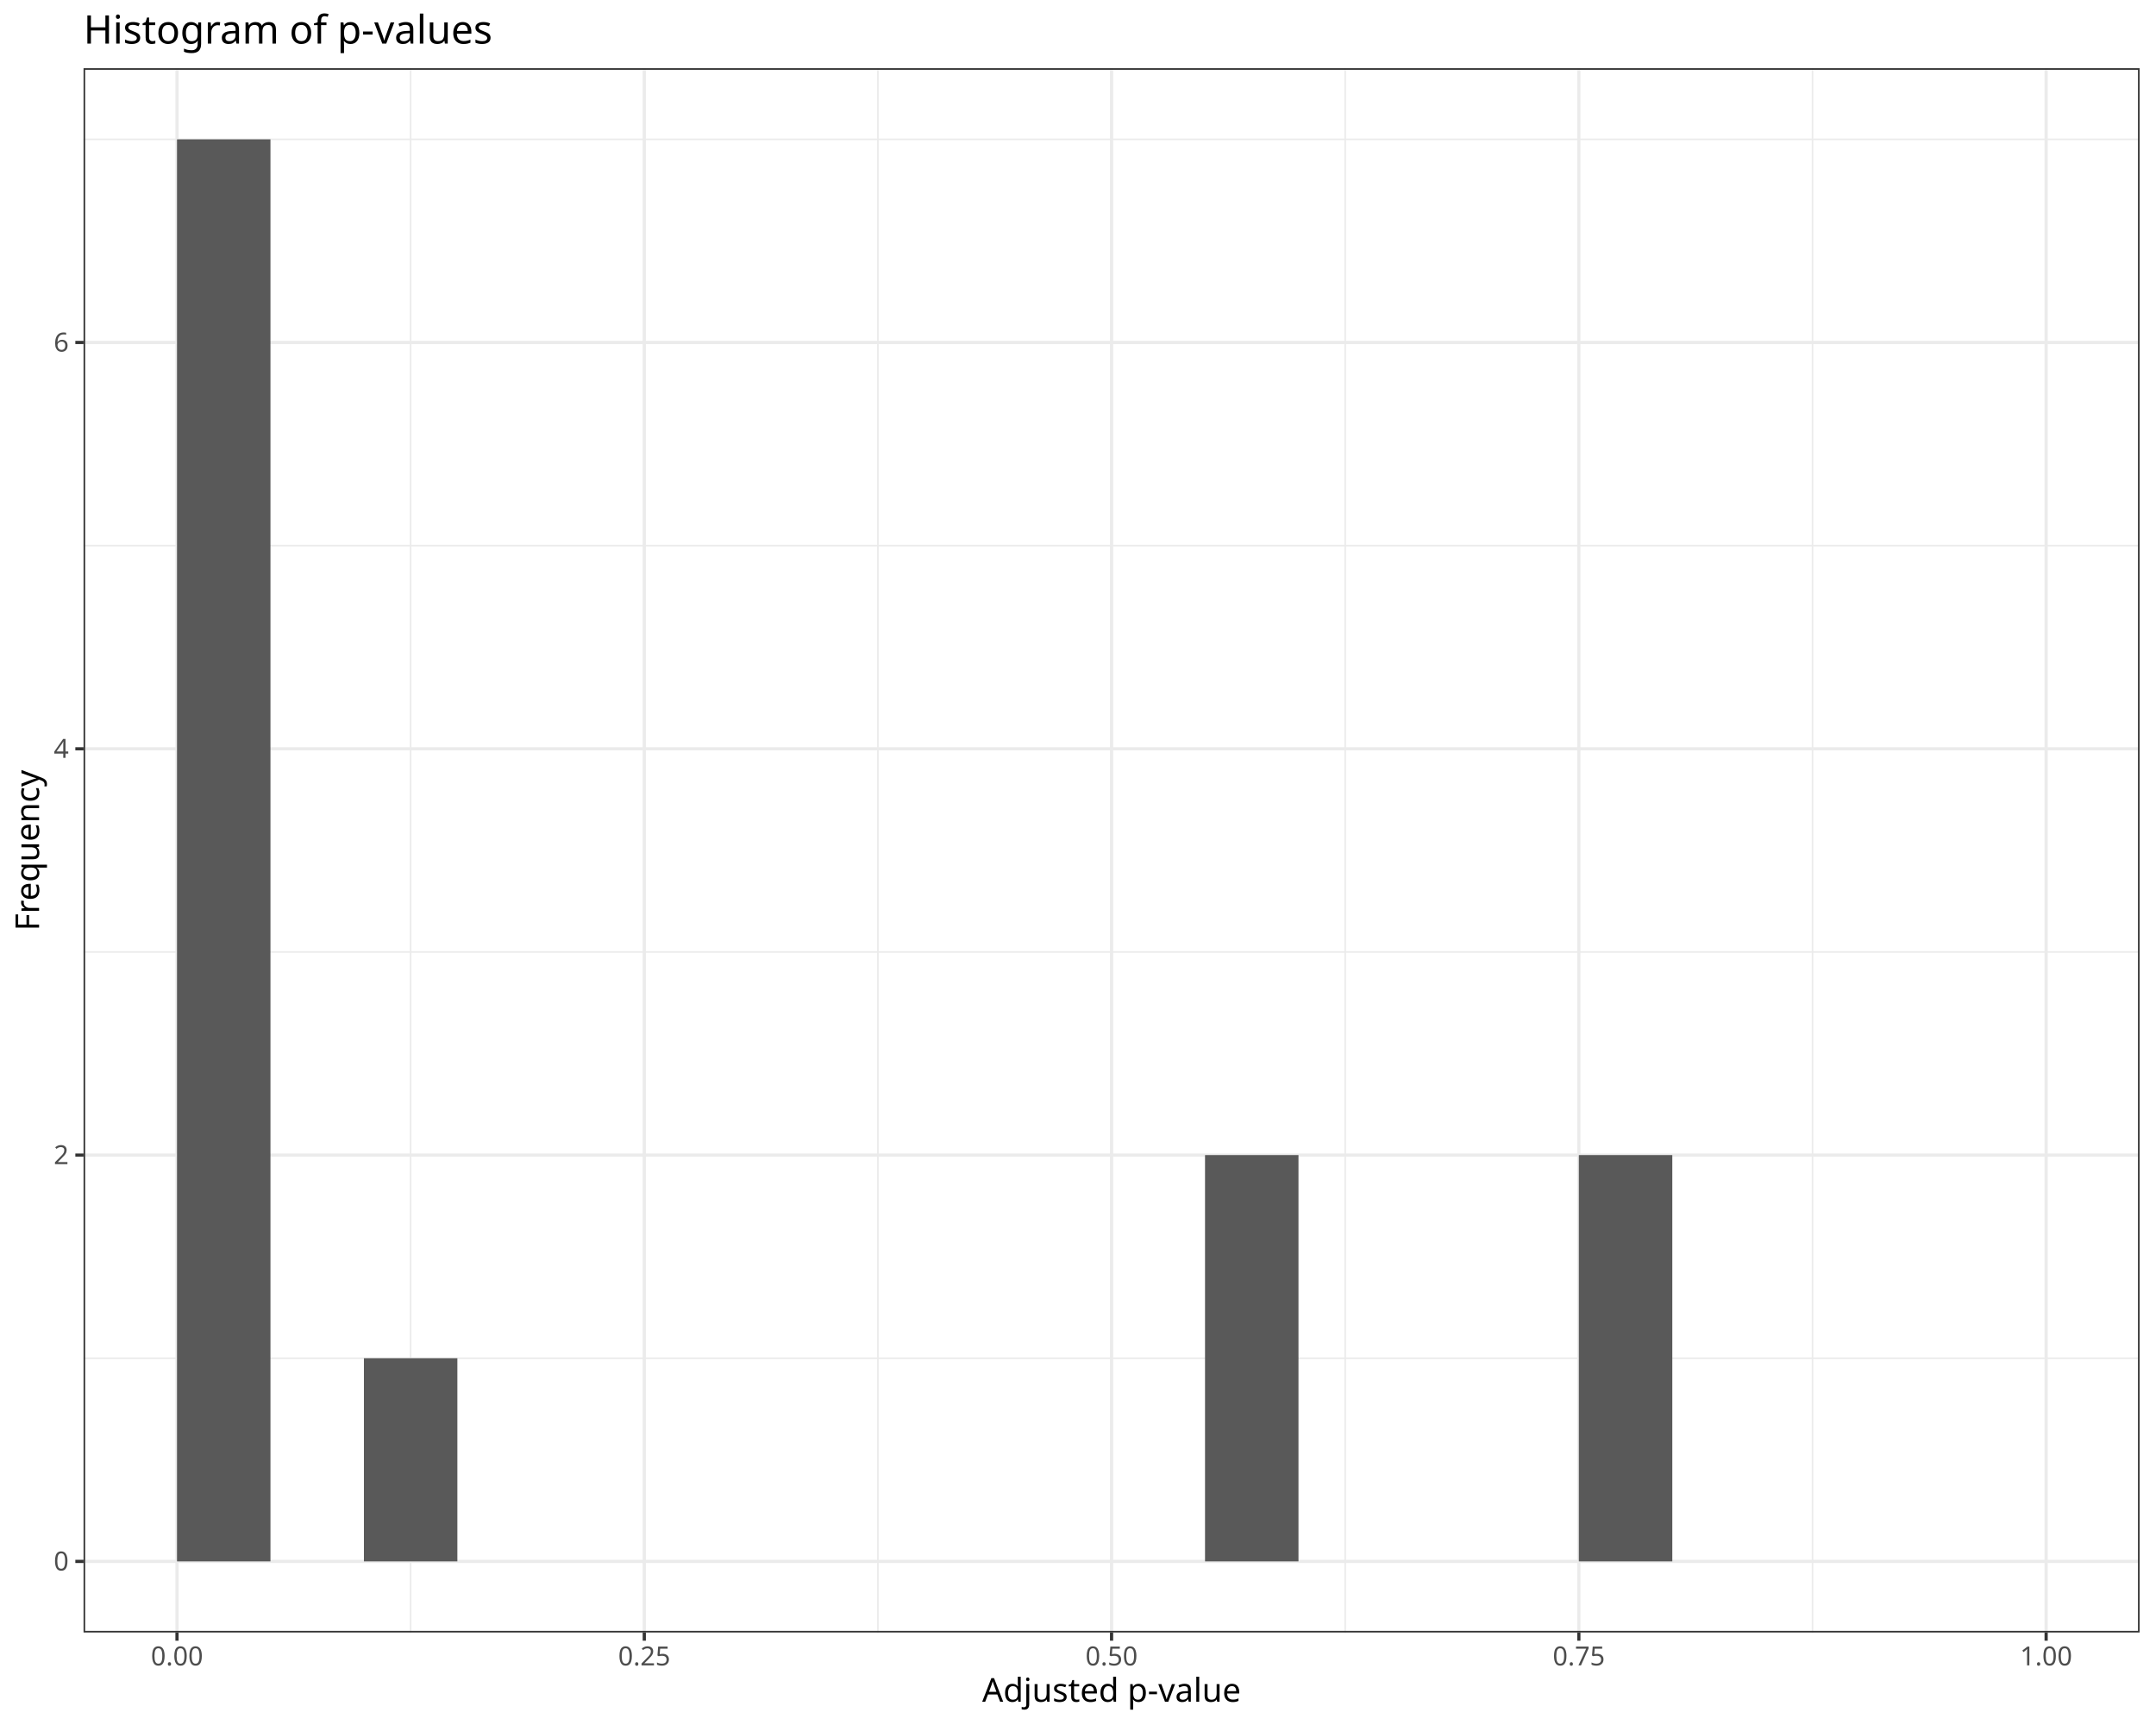
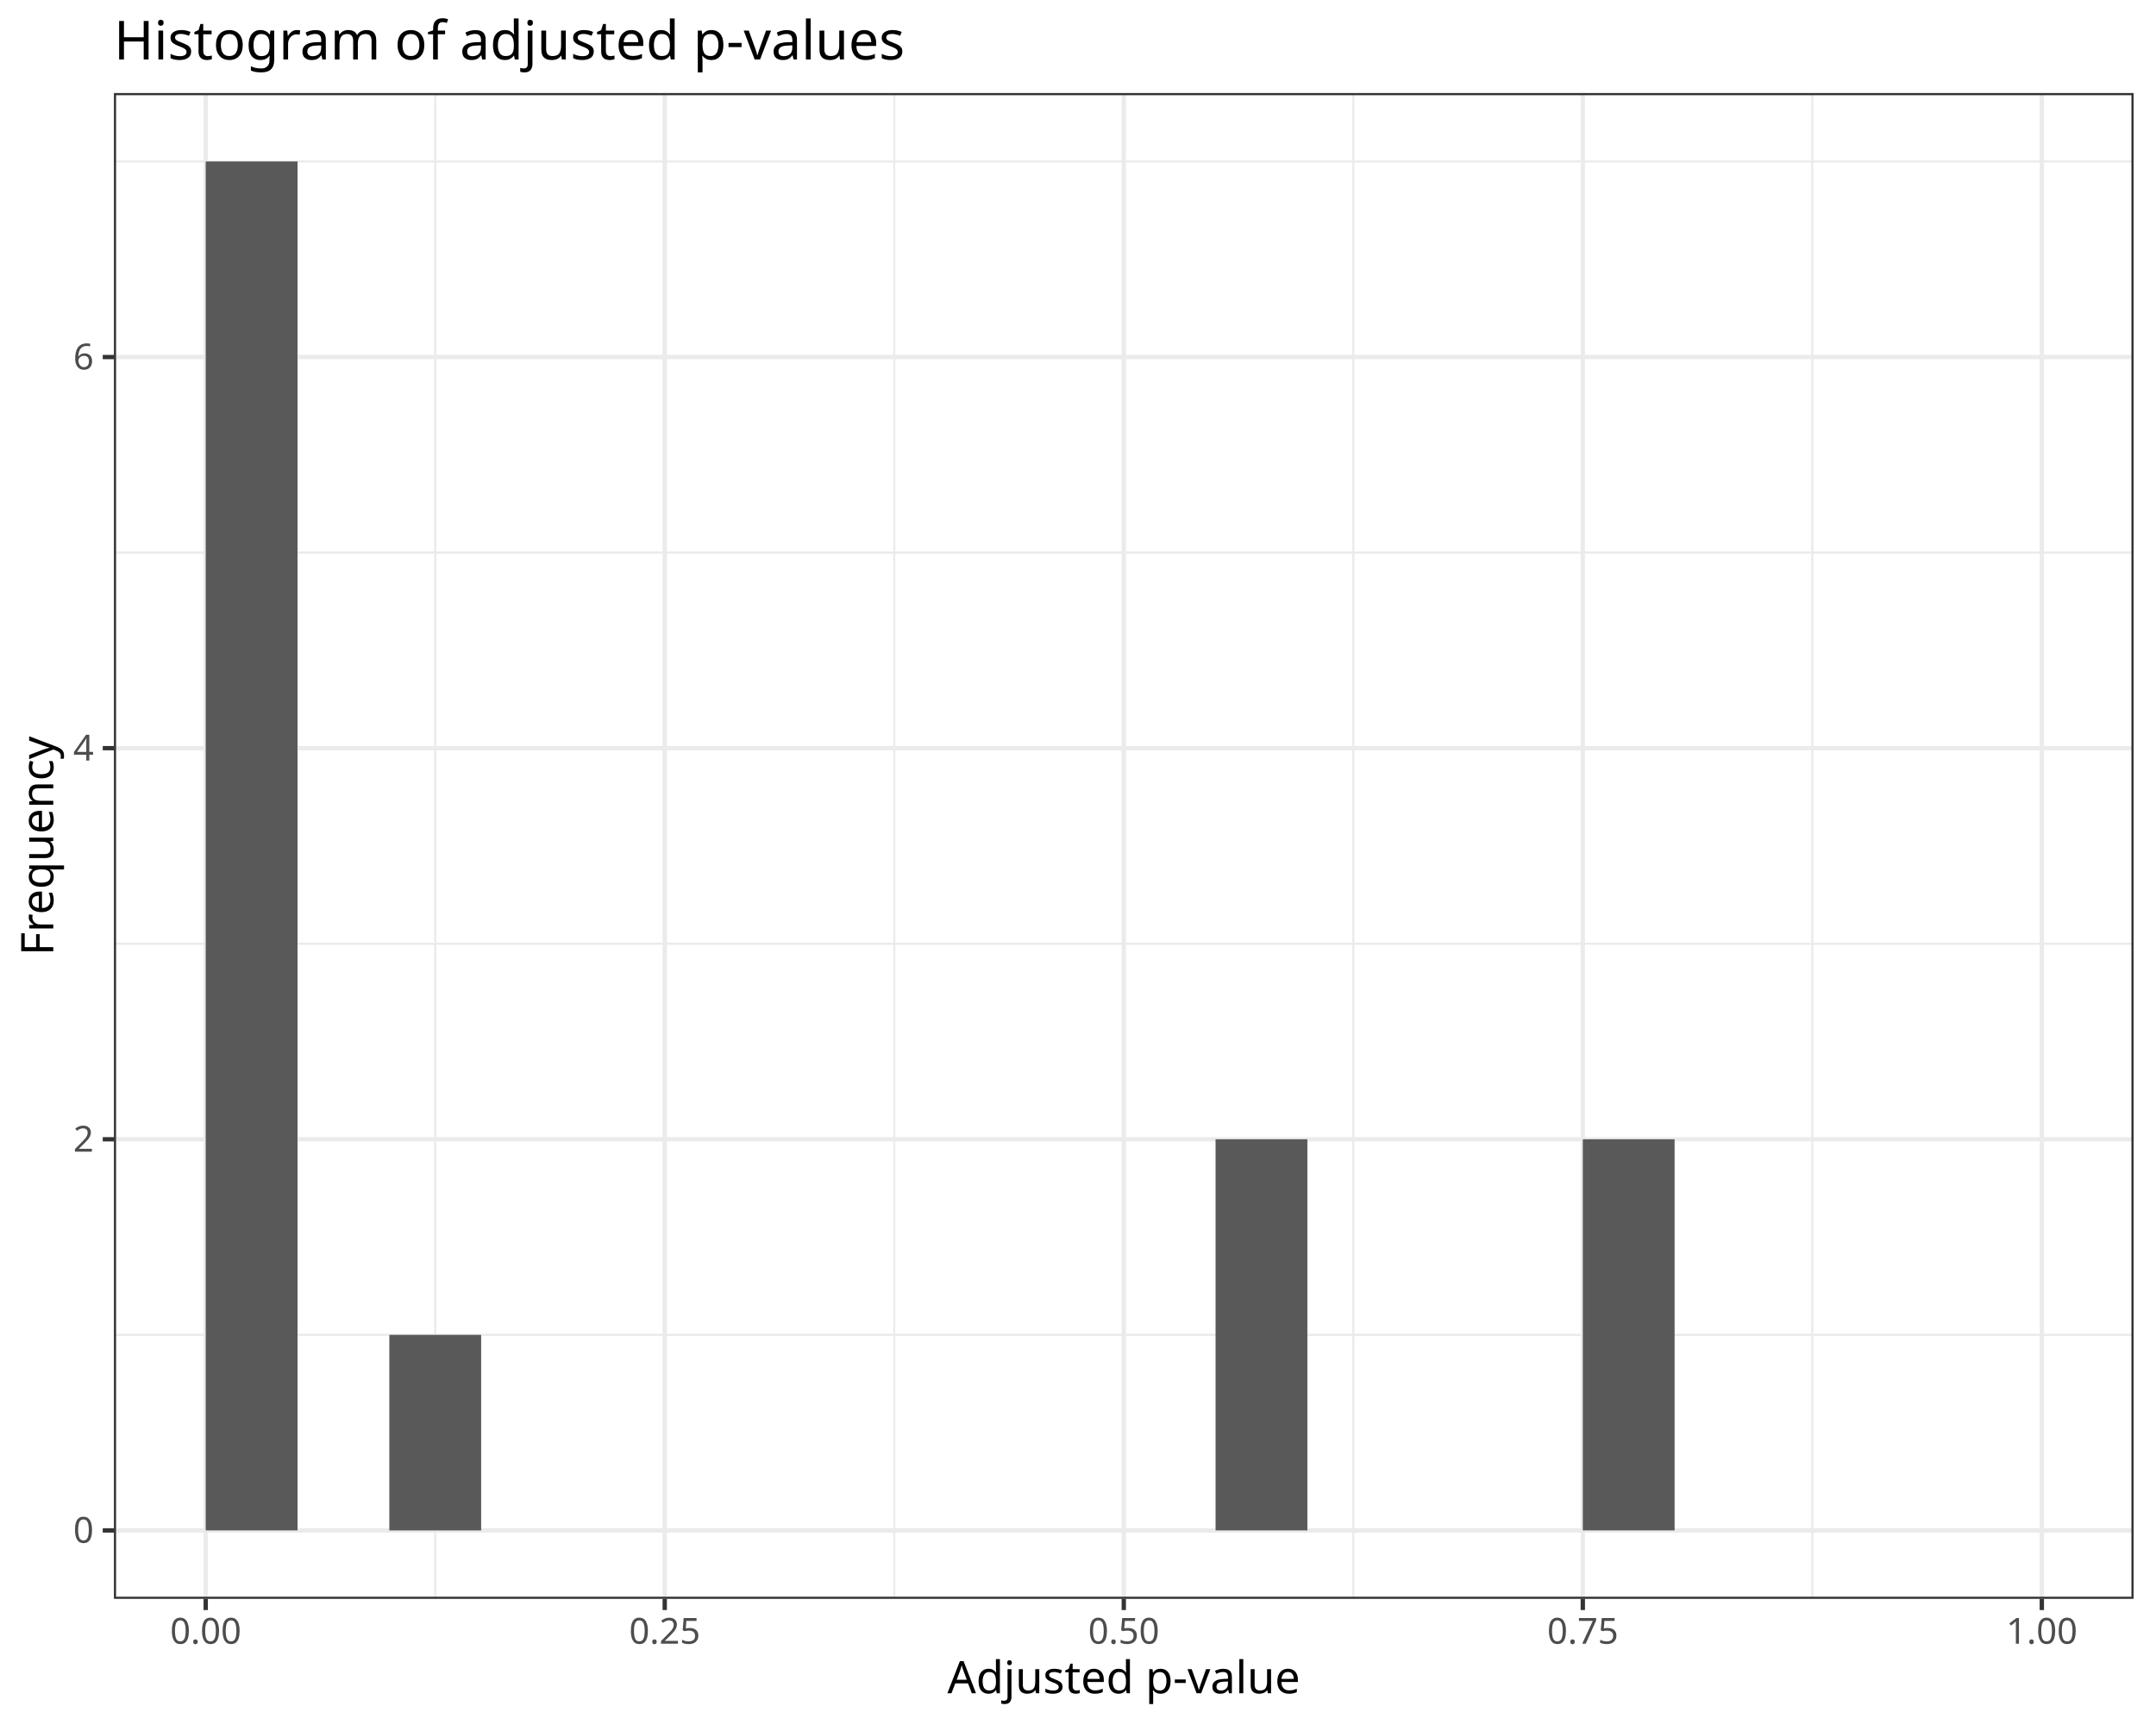
<svg xmlns="http://www.w3.org/2000/svg" class="svglite" data-engine-version="2.0" width="720.00pt" height="576.00pt" viewBox="0 0 720.00 576.00">
  <defs>
    <style type="text/css">
    .svglite line, .svglite polyline, .svglite polygon, .svglite path, .svglite rect, .svglite circle {
      fill: none;
      stroke: #000000;
      stroke-linecap: round;
      stroke-linejoin: round;
      stroke-miterlimit: 10.00;
    }
  </style>
  </defs>
  <rect width="100%" height="100%" style="stroke: none; fill: #FFFFFF;" />
  <defs>
    <clipPath id="cpMC4wMHw3MjAuMDB8MC4wMHw1NzYuMDA=">
      <rect x="0.00" y="0.00" width="720.00" height="576.00" />
    </clipPath>
  </defs>
  <g clip-path="url(#cpMC4wMHw3MjAuMDB8MC4wMHw1NzYuMDA=)">
-     <rect x="0.00" y="0.00" width="720.00" height="576.00" style="stroke-width: 1.07; stroke: #FFFFFF; fill: #FFFFFF;" />
+     <rect x="0.00" y="0.00" width="720.00" height="576.00" style="stroke-width: 1.45; stroke: #FFFFFF; fill: #FFFFFF;" />
  </g>
  <defs>
-     <clipPath id="cpMjcuOTB8NzE0LjUyfDIyLjc4fDU0NS4xMQ==">
-       <rect x="27.90" y="22.78" width="686.62" height="522.33" />
+     <clipPath id="cpMzguMDR8NzEyLjUzfDMxLjA3fDUzMy44OA==">
+       <rect x="38.04" y="31.07" width="674.48" height="502.81" />
    </clipPath>
  </defs>
-   <g clip-path="url(#cpMjcuOTB8NzE0LjUyfDIyLjc4fDU0NS4xMQ==)">
-     <rect x="27.90" y="22.78" width="686.62" height="522.33" style="stroke-width: 1.07; stroke: none; fill: #FFFFFF;" />
-     <polyline points="27.90,453.54 714.52,453.54 " style="stroke-width: 0.53; stroke: #EBEBEB; stroke-linecap: butt;" />
-     <polyline points="27.90,317.87 714.52,317.87 " style="stroke-width: 0.53; stroke: #EBEBEB; stroke-linecap: butt;" />
-     <polyline points="27.90,182.20 714.52,182.20 " style="stroke-width: 0.53; stroke: #EBEBEB; stroke-linecap: butt;" />
-     <polyline points="27.90,46.53 714.52,46.53 " style="stroke-width: 0.53; stroke: #EBEBEB; stroke-linecap: butt;" />
-     <polyline points="137.13,545.11 137.13,22.78 " style="stroke-width: 0.53; stroke: #EBEBEB; stroke-linecap: butt;" />
-     <polyline points="293.18,545.11 293.18,22.78 " style="stroke-width: 0.53; stroke: #EBEBEB; stroke-linecap: butt;" />
-     <polyline points="449.23,545.11 449.23,22.78 " style="stroke-width: 0.53; stroke: #EBEBEB; stroke-linecap: butt;" />
-     <polyline points="605.29,545.11 605.29,22.78 " style="stroke-width: 0.53; stroke: #EBEBEB; stroke-linecap: butt;" />
-     <polyline points="27.90,521.37 714.52,521.37 " style="stroke-width: 1.07; stroke: #EBEBEB; stroke-linecap: butt;" />
-     <polyline points="27.90,385.70 714.52,385.70 " style="stroke-width: 1.07; stroke: #EBEBEB; stroke-linecap: butt;" />
-     <polyline points="27.90,250.03 714.52,250.03 " style="stroke-width: 1.07; stroke: #EBEBEB; stroke-linecap: butt;" />
-     <polyline points="27.90,114.36 714.52,114.36 " style="stroke-width: 1.07; stroke: #EBEBEB; stroke-linecap: butt;" />
-     <polyline points="59.11,545.11 59.11,22.78 " style="stroke-width: 1.07; stroke: #EBEBEB; stroke-linecap: butt;" />
-     <polyline points="215.16,545.11 215.16,22.78 " style="stroke-width: 1.07; stroke: #EBEBEB; stroke-linecap: butt;" />
-     <polyline points="371.21,545.11 371.21,22.78 " style="stroke-width: 1.07; stroke: #EBEBEB; stroke-linecap: butt;" />
-     <polyline points="527.26,545.11 527.26,22.78 " style="stroke-width: 1.07; stroke: #EBEBEB; stroke-linecap: butt;" />
-     <polyline points="683.31,545.11 683.31,22.78 " style="stroke-width: 1.07; stroke: #EBEBEB; stroke-linecap: butt;" />
-     <rect x="59.11" y="46.53" width="31.21" height="474.84" style="stroke-width: 1.07; stroke: none; stroke-linecap: butt; stroke-linejoin: miter; fill: #595959;" />
-     <rect x="90.32" y="521.37" width="31.21" height="0.00" style="stroke-width: 1.07; stroke: none; stroke-linecap: butt; stroke-linejoin: miter; fill: #595959;" />
-     <rect x="121.53" y="453.54" width="31.21" height="67.83" style="stroke-width: 1.07; stroke: none; stroke-linecap: butt; stroke-linejoin: miter; fill: #595959;" />
-     <rect x="152.74" y="521.37" width="31.21" height="0.00" style="stroke-width: 1.07; stroke: none; stroke-linecap: butt; stroke-linejoin: miter; fill: #595959;" />
-     <rect x="183.95" y="521.37" width="31.21" height="0.00" style="stroke-width: 1.07; stroke: none; stroke-linecap: butt; stroke-linejoin: miter; fill: #595959;" />
-     <rect x="215.16" y="521.37" width="31.21" height="0.00" style="stroke-width: 1.07; stroke: none; stroke-linecap: butt; stroke-linejoin: miter; fill: #595959;" />
-     <rect x="246.37" y="521.37" width="31.21" height="0.00" style="stroke-width: 1.07; stroke: none; stroke-linecap: butt; stroke-linejoin: miter; fill: #595959;" />
-     <rect x="277.58" y="521.37" width="31.21" height="0.00" style="stroke-width: 1.07; stroke: none; stroke-linecap: butt; stroke-linejoin: miter; fill: #595959;" />
-     <rect x="308.79" y="521.37" width="31.21" height="0.00" style="stroke-width: 1.07; stroke: none; stroke-linecap: butt; stroke-linejoin: miter; fill: #595959;" />
-     <rect x="340.00" y="521.37" width="31.21" height="0.00" style="stroke-width: 1.07; stroke: none; stroke-linecap: butt; stroke-linejoin: miter; fill: #595959;" />
-     <rect x="371.21" y="521.37" width="31.21" height="0.00" style="stroke-width: 1.07; stroke: none; stroke-linecap: butt; stroke-linejoin: miter; fill: #595959;" />
-     <rect x="402.42" y="385.70" width="31.21" height="135.67" style="stroke-width: 1.07; stroke: none; stroke-linecap: butt; stroke-linejoin: miter; fill: #595959;" />
-     <rect x="433.63" y="521.37" width="31.21" height="0.00" style="stroke-width: 1.07; stroke: none; stroke-linecap: butt; stroke-linejoin: miter; fill: #595959;" />
-     <rect x="464.84" y="521.37" width="31.21" height="0.00" style="stroke-width: 1.07; stroke: none; stroke-linecap: butt; stroke-linejoin: miter; fill: #595959;" />
-     <rect x="496.05" y="521.37" width="31.21" height="0.00" style="stroke-width: 1.07; stroke: none; stroke-linecap: butt; stroke-linejoin: miter; fill: #595959;" />
-     <rect x="527.26" y="385.70" width="31.21" height="135.67" style="stroke-width: 1.07; stroke: none; stroke-linecap: butt; stroke-linejoin: miter; fill: #595959;" />
-     <rect x="558.47" y="521.37" width="31.21" height="0.00" style="stroke-width: 1.07; stroke: none; stroke-linecap: butt; stroke-linejoin: miter; fill: #595959;" />
-     <rect x="589.68" y="521.37" width="31.21" height="0.00" style="stroke-width: 1.07; stroke: none; stroke-linecap: butt; stroke-linejoin: miter; fill: #595959;" />
-     <rect x="620.89" y="521.37" width="31.21" height="0.00" style="stroke-width: 1.07; stroke: none; stroke-linecap: butt; stroke-linejoin: miter; fill: #595959;" />
-     <rect x="652.10" y="521.37" width="31.21" height="0.00" style="stroke-width: 1.07; stroke: none; stroke-linecap: butt; stroke-linejoin: miter; fill: #595959;" />
-     <rect x="27.90" y="22.78" width="686.62" height="522.33" style="stroke-width: 1.07; stroke: #333333;" />
+   <g clip-path="url(#cpMzguMDR8NzEyLjUzfDMxLjA3fDUzMy44OA==)">
+     <rect x="38.04" y="31.07" width="674.48" height="502.81" style="stroke-width: 1.45; stroke: none; fill: #FFFFFF;" />
+     <polyline points="38.04,445.73 712.53,445.73 " style="stroke-width: 0.73; stroke: #EBEBEB; stroke-linecap: butt;" />
+     <polyline points="38.04,315.12 712.53,315.12 " style="stroke-width: 0.73; stroke: #EBEBEB; stroke-linecap: butt;" />
+     <polyline points="38.04,184.52 712.53,184.52 " style="stroke-width: 0.73; stroke: #EBEBEB; stroke-linecap: butt;" />
+     <polyline points="38.04,53.92 712.53,53.92 " style="stroke-width: 0.73; stroke: #EBEBEB; stroke-linecap: butt;" />
+     <polyline points="145.35,533.88 145.35,31.07 " style="stroke-width: 0.73; stroke: #EBEBEB; stroke-linecap: butt;" />
+     <polyline points="298.64,533.88 298.64,31.07 " style="stroke-width: 0.73; stroke: #EBEBEB; stroke-linecap: butt;" />
+     <polyline points="451.93,533.88 451.93,31.07 " style="stroke-width: 0.73; stroke: #EBEBEB; stroke-linecap: butt;" />
+     <polyline points="605.22,533.88 605.22,31.07 " style="stroke-width: 0.73; stroke: #EBEBEB; stroke-linecap: butt;" />
+     <polyline points="38.04,511.03 712.53,511.03 " style="stroke-width: 1.45; stroke: #EBEBEB; stroke-linecap: butt;" />
+     <polyline points="38.04,380.42 712.53,380.42 " style="stroke-width: 1.45; stroke: #EBEBEB; stroke-linecap: butt;" />
+     <polyline points="38.04,249.82 712.53,249.82 " style="stroke-width: 1.45; stroke: #EBEBEB; stroke-linecap: butt;" />
+     <polyline points="38.04,119.22 712.53,119.22 " style="stroke-width: 1.45; stroke: #EBEBEB; stroke-linecap: butt;" />
+     <polyline points="68.70,533.88 68.70,31.07 " style="stroke-width: 1.45; stroke: #EBEBEB; stroke-linecap: butt;" />
+     <polyline points="221.99,533.88 221.99,31.07 " style="stroke-width: 1.45; stroke: #EBEBEB; stroke-linecap: butt;" />
+     <polyline points="375.29,533.88 375.29,31.07 " style="stroke-width: 1.45; stroke: #EBEBEB; stroke-linecap: butt;" />
+     <polyline points="528.58,533.88 528.58,31.07 " style="stroke-width: 1.45; stroke: #EBEBEB; stroke-linecap: butt;" />
+     <polyline points="681.87,533.88 681.87,31.07 " style="stroke-width: 1.45; stroke: #EBEBEB; stroke-linecap: butt;" />
+     <rect x="68.70" y="53.92" width="30.66" height="457.10" style="stroke-width: 1.07; stroke: none; stroke-linecap: butt; stroke-linejoin: miter; fill: #595959;" />
+     <rect x="99.36" y="511.03" width="30.66" height="0.00" style="stroke-width: 1.07; stroke: none; stroke-linecap: butt; stroke-linejoin: miter; fill: #595959;" />
+     <rect x="130.02" y="445.73" width="30.66" height="65.30" style="stroke-width: 1.07; stroke: none; stroke-linecap: butt; stroke-linejoin: miter; fill: #595959;" />
+     <rect x="160.68" y="511.03" width="30.66" height="0.00" style="stroke-width: 1.07; stroke: none; stroke-linecap: butt; stroke-linejoin: miter; fill: #595959;" />
+     <rect x="191.34" y="511.03" width="30.66" height="0.00" style="stroke-width: 1.07; stroke: none; stroke-linecap: butt; stroke-linejoin: miter; fill: #595959;" />
+     <rect x="221.99" y="511.03" width="30.66" height="0.00" style="stroke-width: 1.07; stroke: none; stroke-linecap: butt; stroke-linejoin: miter; fill: #595959;" />
+     <rect x="252.65" y="511.03" width="30.66" height="0.00" style="stroke-width: 1.07; stroke: none; stroke-linecap: butt; stroke-linejoin: miter; fill: #595959;" />
+     <rect x="283.31" y="511.03" width="30.66" height="0.00" style="stroke-width: 1.07; stroke: none; stroke-linecap: butt; stroke-linejoin: miter; fill: #595959;" />
+     <rect x="313.97" y="511.03" width="30.66" height="0.00" style="stroke-width: 1.07; stroke: none; stroke-linecap: butt; stroke-linejoin: miter; fill: #595959;" />
+     <rect x="344.63" y="511.03" width="30.66" height="0.00" style="stroke-width: 1.07; stroke: none; stroke-linecap: butt; stroke-linejoin: miter; fill: #595959;" />
+     <rect x="375.29" y="511.03" width="30.66" height="0.00" style="stroke-width: 1.07; stroke: none; stroke-linecap: butt; stroke-linejoin: miter; fill: #595959;" />
+     <rect x="405.94" y="380.42" width="30.66" height="130.60" style="stroke-width: 1.07; stroke: none; stroke-linecap: butt; stroke-linejoin: miter; fill: #595959;" />
+     <rect x="436.60" y="511.03" width="30.66" height="0.00" style="stroke-width: 1.07; stroke: none; stroke-linecap: butt; stroke-linejoin: miter; fill: #595959;" />
+     <rect x="467.26" y="511.03" width="30.66" height="0.00" style="stroke-width: 1.07; stroke: none; stroke-linecap: butt; stroke-linejoin: miter; fill: #595959;" />
+     <rect x="497.92" y="511.03" width="30.66" height="0.00" style="stroke-width: 1.07; stroke: none; stroke-linecap: butt; stroke-linejoin: miter; fill: #595959;" />
+     <rect x="528.58" y="380.42" width="30.66" height="130.60" style="stroke-width: 1.07; stroke: none; stroke-linecap: butt; stroke-linejoin: miter; fill: #595959;" />
+     <rect x="559.24" y="511.03" width="30.66" height="0.00" style="stroke-width: 1.07; stroke: none; stroke-linecap: butt; stroke-linejoin: miter; fill: #595959;" />
+     <rect x="589.89" y="511.03" width="30.66" height="0.00" style="stroke-width: 1.07; stroke: none; stroke-linecap: butt; stroke-linejoin: miter; fill: #595959;" />
+     <rect x="620.55" y="511.03" width="30.66" height="0.00" style="stroke-width: 1.07; stroke: none; stroke-linecap: butt; stroke-linejoin: miter; fill: #595959;" />
+     <rect x="651.21" y="511.03" width="30.66" height="0.00" style="stroke-width: 1.07; stroke: none; stroke-linecap: butt; stroke-linejoin: miter; fill: #595959;" />
+     <rect x="38.04" y="31.07" width="674.48" height="502.81" style="stroke-width: 1.45; stroke: #333333;" />
  </g>
  <g clip-path="url(#cpMC4wMHw3MjAuMDB8MC4wMHw1NzYuMDA=)">
-     <text x="22.97" y="524.40" text-anchor="end" style="font-size: 8.80px; fill: #4D4D4D; font-family: sans;" textLength="4.89px" lengthAdjust="spacingAndGlyphs">0</text>
-     <text x="22.97" y="388.73" text-anchor="end" style="font-size: 8.80px; fill: #4D4D4D; font-family: sans;" textLength="4.89px" lengthAdjust="spacingAndGlyphs">2</text>
-     <text x="22.97" y="253.06" text-anchor="end" style="font-size: 8.80px; fill: #4D4D4D; font-family: sans;" textLength="4.89px" lengthAdjust="spacingAndGlyphs">4</text>
-     <text x="22.97" y="117.39" text-anchor="end" style="font-size: 8.80px; fill: #4D4D4D; font-family: sans;" textLength="4.89px" lengthAdjust="spacingAndGlyphs">6</text>
-     <polyline points="25.16,521.37 27.90,521.37 " style="stroke-width: 1.07; stroke: #333333; stroke-linecap: butt;" />
-     <polyline points="25.16,385.70 27.90,385.70 " style="stroke-width: 1.07; stroke: #333333; stroke-linecap: butt;" />
-     <polyline points="25.16,250.03 27.90,250.03 " style="stroke-width: 1.07; stroke: #333333; stroke-linecap: butt;" />
-     <polyline points="25.16,114.36 27.90,114.36 " style="stroke-width: 1.07; stroke: #333333; stroke-linecap: butt;" />
-     <polyline points="59.11,547.85 59.11,545.11 " style="stroke-width: 1.07; stroke: #333333; stroke-linecap: butt;" />
-     <polyline points="215.16,547.85 215.16,545.11 " style="stroke-width: 1.07; stroke: #333333; stroke-linecap: butt;" />
-     <polyline points="371.21,547.85 371.21,545.11 " style="stroke-width: 1.07; stroke: #333333; stroke-linecap: butt;" />
-     <polyline points="527.26,547.85 527.26,545.11 " style="stroke-width: 1.07; stroke: #333333; stroke-linecap: butt;" />
-     <polyline points="683.31,547.85 683.31,545.11 " style="stroke-width: 1.07; stroke: #333333; stroke-linecap: butt;" />
-     <text x="59.11" y="556.10" text-anchor="middle" style="font-size: 8.80px; fill: #4D4D4D; font-family: sans;" textLength="17.13px" lengthAdjust="spacingAndGlyphs">0.00</text>
-     <text x="215.16" y="556.10" text-anchor="middle" style="font-size: 8.80px; fill: #4D4D4D; font-family: sans;" textLength="17.13px" lengthAdjust="spacingAndGlyphs">0.25</text>
-     <text x="371.21" y="556.10" text-anchor="middle" style="font-size: 8.80px; fill: #4D4D4D; font-family: sans;" textLength="17.13px" lengthAdjust="spacingAndGlyphs">0.50</text>
-     <text x="527.26" y="556.10" text-anchor="middle" style="font-size: 8.80px; fill: #4D4D4D; font-family: sans;" textLength="17.13px" lengthAdjust="spacingAndGlyphs">0.75</text>
-     <text x="683.31" y="556.10" text-anchor="middle" style="font-size: 8.80px; fill: #4D4D4D; font-family: sans;" textLength="17.13px" lengthAdjust="spacingAndGlyphs">1.00</text>
-     <text x="371.21" y="568.24" text-anchor="middle" style="font-size: 11.00px; font-family: sans;" textLength="81.95px" lengthAdjust="spacingAndGlyphs">Adjusted p-value</text>
-     <text transform="translate(13.05,283.95) rotate(-90)" text-anchor="middle" style="font-size: 11.00px; font-family: sans;" textLength="51.98px" lengthAdjust="spacingAndGlyphs">Frequency</text>
-     <text x="27.90" y="14.56" style="font-size: 13.20px; font-family: sans;" textLength="128.41px" lengthAdjust="spacingAndGlyphs">Histogram of p-values</text>
+     <text x="31.32" y="515.15" text-anchor="end" style="font-size: 12.00px; fill: #4D4D4D; font-family: sans;" textLength="6.67px" lengthAdjust="spacingAndGlyphs">0</text>
+     <text x="31.32" y="384.55" text-anchor="end" style="font-size: 12.00px; fill: #4D4D4D; font-family: sans;" textLength="6.67px" lengthAdjust="spacingAndGlyphs">2</text>
+     <text x="31.32" y="253.95" text-anchor="end" style="font-size: 12.00px; fill: #4D4D4D; font-family: sans;" textLength="6.67px" lengthAdjust="spacingAndGlyphs">4</text>
+     <text x="31.32" y="123.35" text-anchor="end" style="font-size: 12.00px; fill: #4D4D4D; font-family: sans;" textLength="6.67px" lengthAdjust="spacingAndGlyphs">6</text>
+     <polyline points="34.31,511.03 38.04,511.03 " style="stroke-width: 1.45; stroke: #333333; stroke-linecap: butt;" />
+     <polyline points="34.31,380.42 38.04,380.42 " style="stroke-width: 1.45; stroke: #333333; stroke-linecap: butt;" />
+     <polyline points="34.31,249.82 38.04,249.82 " style="stroke-width: 1.45; stroke: #333333; stroke-linecap: butt;" />
+     <polyline points="34.31,119.22 38.04,119.22 " style="stroke-width: 1.45; stroke: #333333; stroke-linecap: butt;" />
+     <polyline points="68.70,537.62 68.70,533.88 " style="stroke-width: 1.45; stroke: #333333; stroke-linecap: butt;" />
+     <polyline points="221.99,537.62 221.99,533.88 " style="stroke-width: 1.45; stroke: #333333; stroke-linecap: butt;" />
+     <polyline points="375.29,537.62 375.29,533.88 " style="stroke-width: 1.45; stroke: #333333; stroke-linecap: butt;" />
+     <polyline points="528.58,537.62 528.58,533.88 " style="stroke-width: 1.45; stroke: #333333; stroke-linecap: butt;" />
+     <polyline points="681.87,537.62 681.87,533.88 " style="stroke-width: 1.45; stroke: #333333; stroke-linecap: butt;" />
+     <text x="68.70" y="548.86" text-anchor="middle" style="font-size: 12.00px; fill: #4D4D4D; font-family: sans;" textLength="23.36px" lengthAdjust="spacingAndGlyphs">0.00</text>
+     <text x="221.99" y="548.86" text-anchor="middle" style="font-size: 12.00px; fill: #4D4D4D; font-family: sans;" textLength="23.36px" lengthAdjust="spacingAndGlyphs">0.25</text>
+     <text x="375.29" y="548.86" text-anchor="middle" style="font-size: 12.00px; fill: #4D4D4D; font-family: sans;" textLength="23.36px" lengthAdjust="spacingAndGlyphs">0.50</text>
+     <text x="528.58" y="548.86" text-anchor="middle" style="font-size: 12.00px; fill: #4D4D4D; font-family: sans;" textLength="23.36px" lengthAdjust="spacingAndGlyphs">0.75</text>
+     <text x="681.87" y="548.86" text-anchor="middle" style="font-size: 12.00px; fill: #4D4D4D; font-family: sans;" textLength="23.36px" lengthAdjust="spacingAndGlyphs">1.00</text>
+     <text x="375.29" y="565.41" text-anchor="middle" style="font-size: 15.00px; font-family: sans;" textLength="111.75px" lengthAdjust="spacingAndGlyphs">Adjusted p-value</text>
+     <text transform="translate(17.79,282.47) rotate(-90)" text-anchor="middle" style="font-size: 15.00px; font-family: sans;" textLength="70.88px" lengthAdjust="spacingAndGlyphs">Frequency</text>
+     <text x="38.04" y="19.86" style="font-size: 18.00px; font-family: sans;" textLength="248.16px" lengthAdjust="spacingAndGlyphs">Histogram of adjusted p-values</text>
  </g>
</svg>
